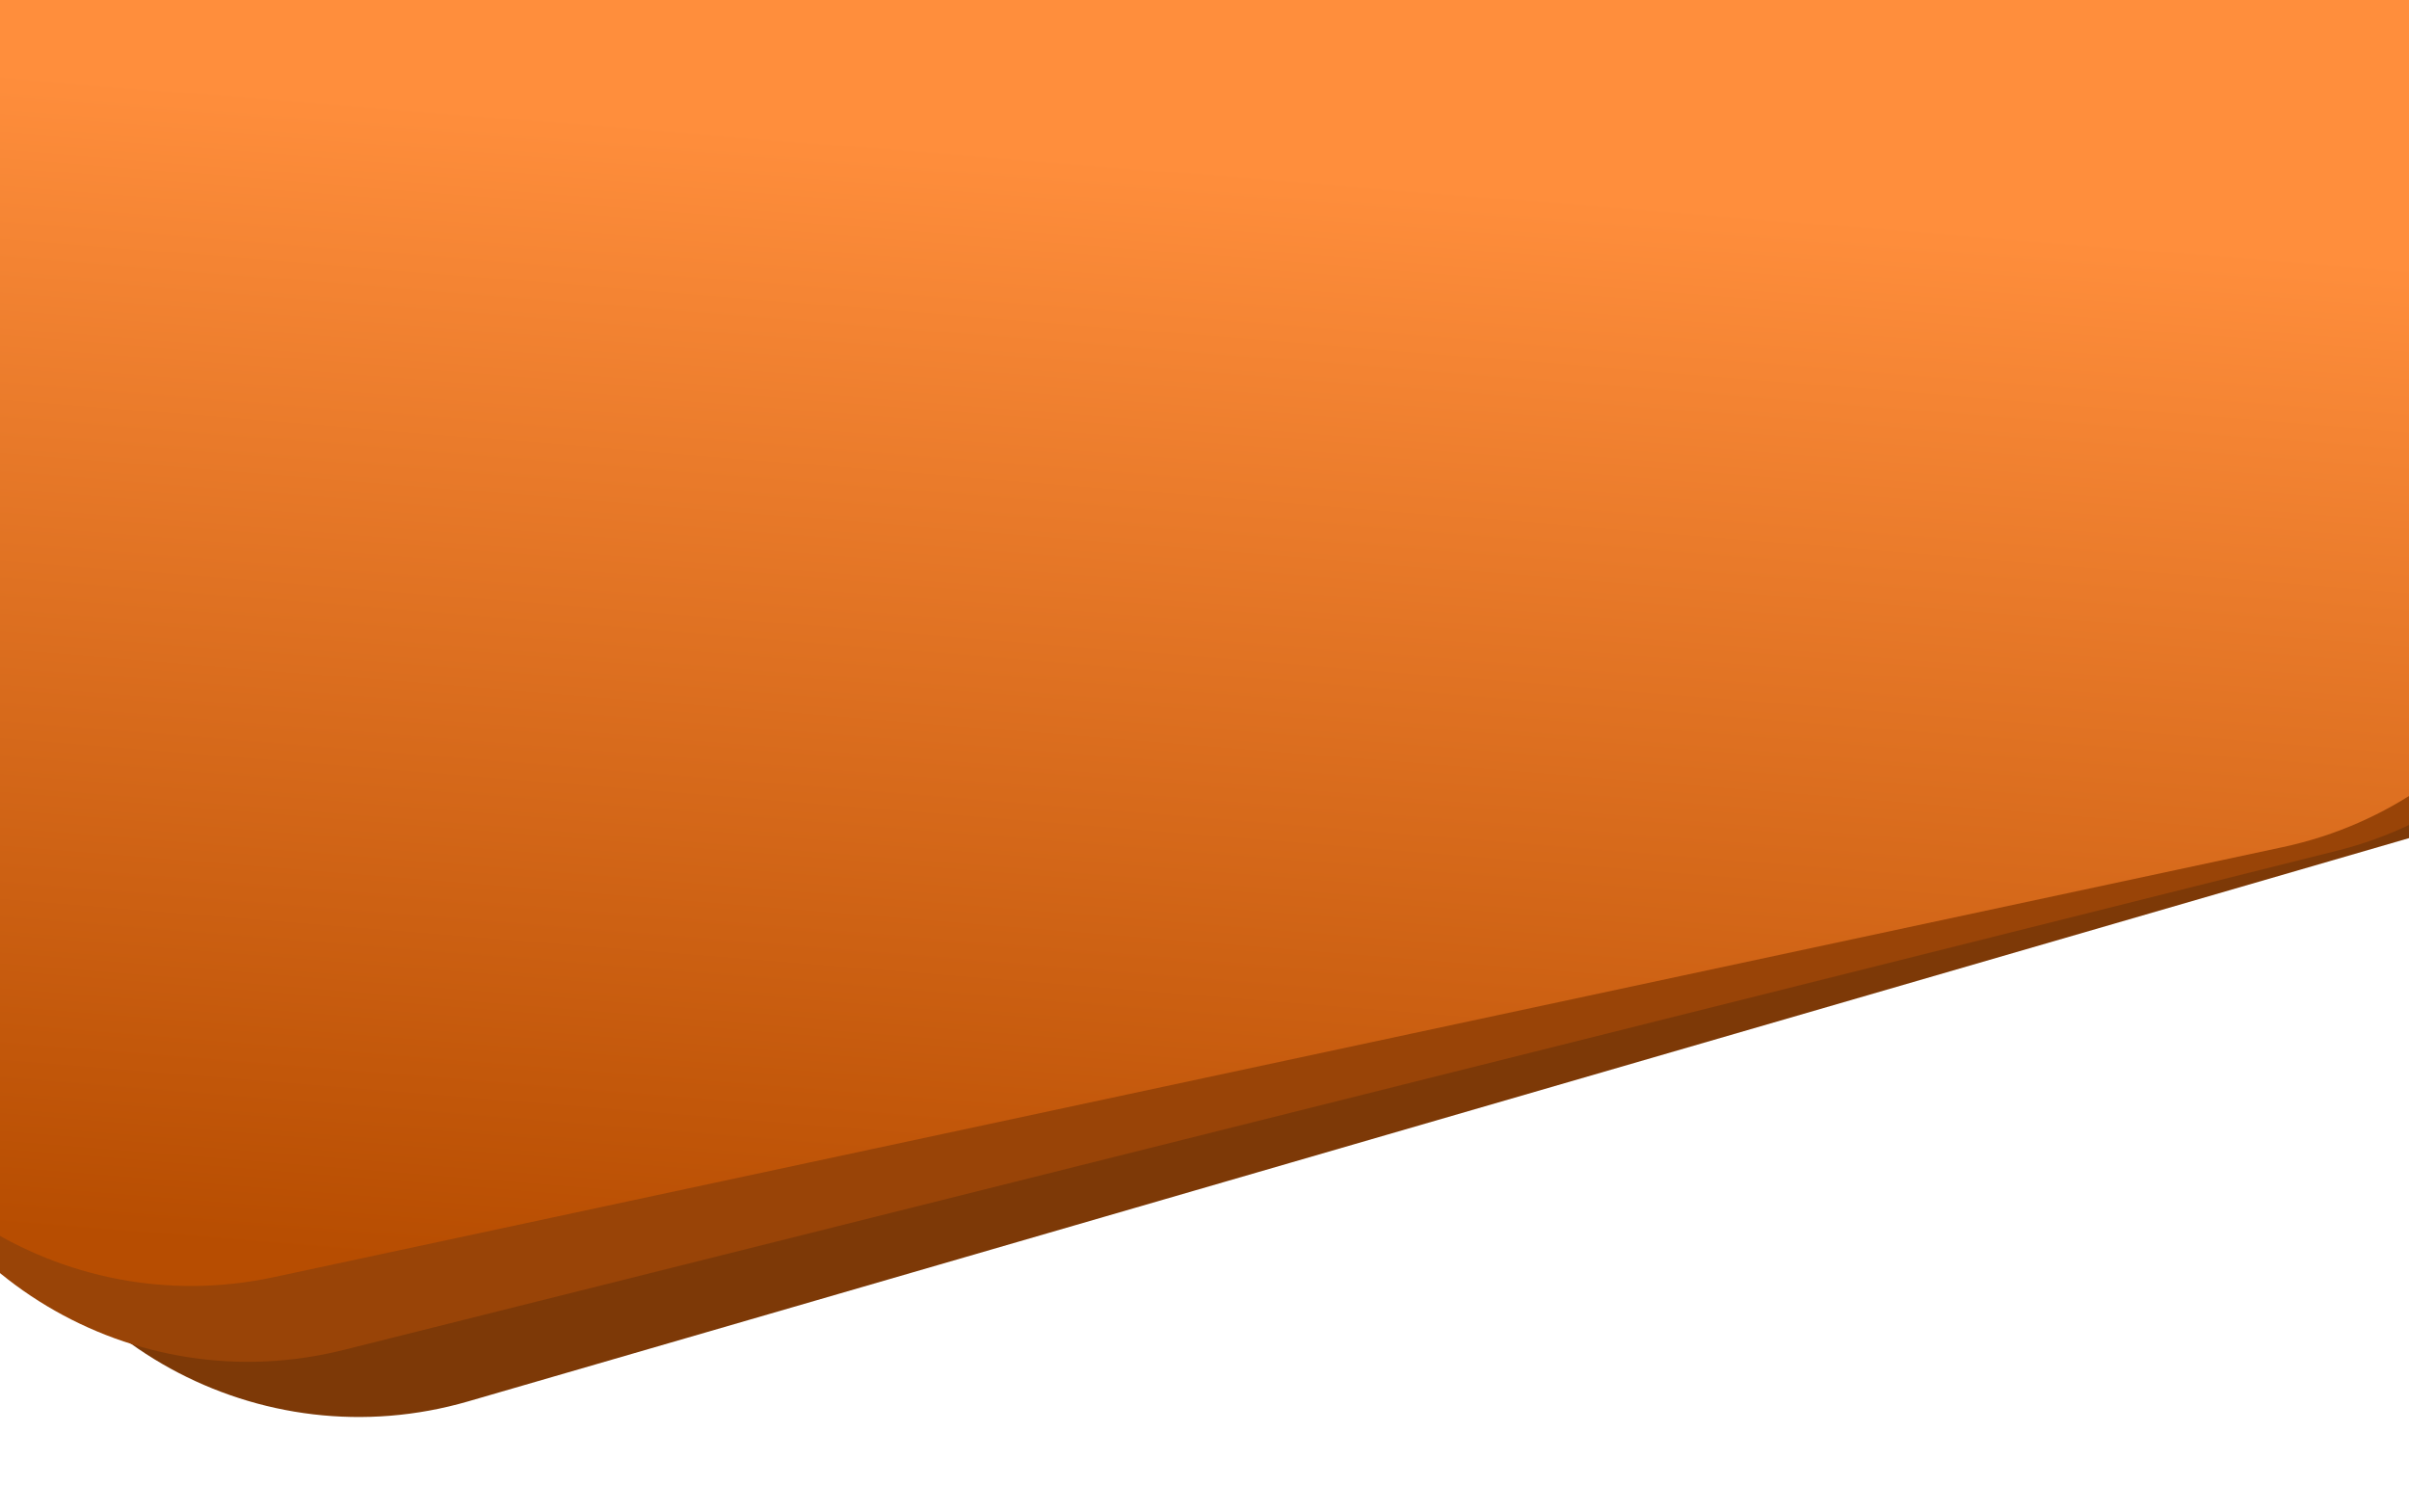
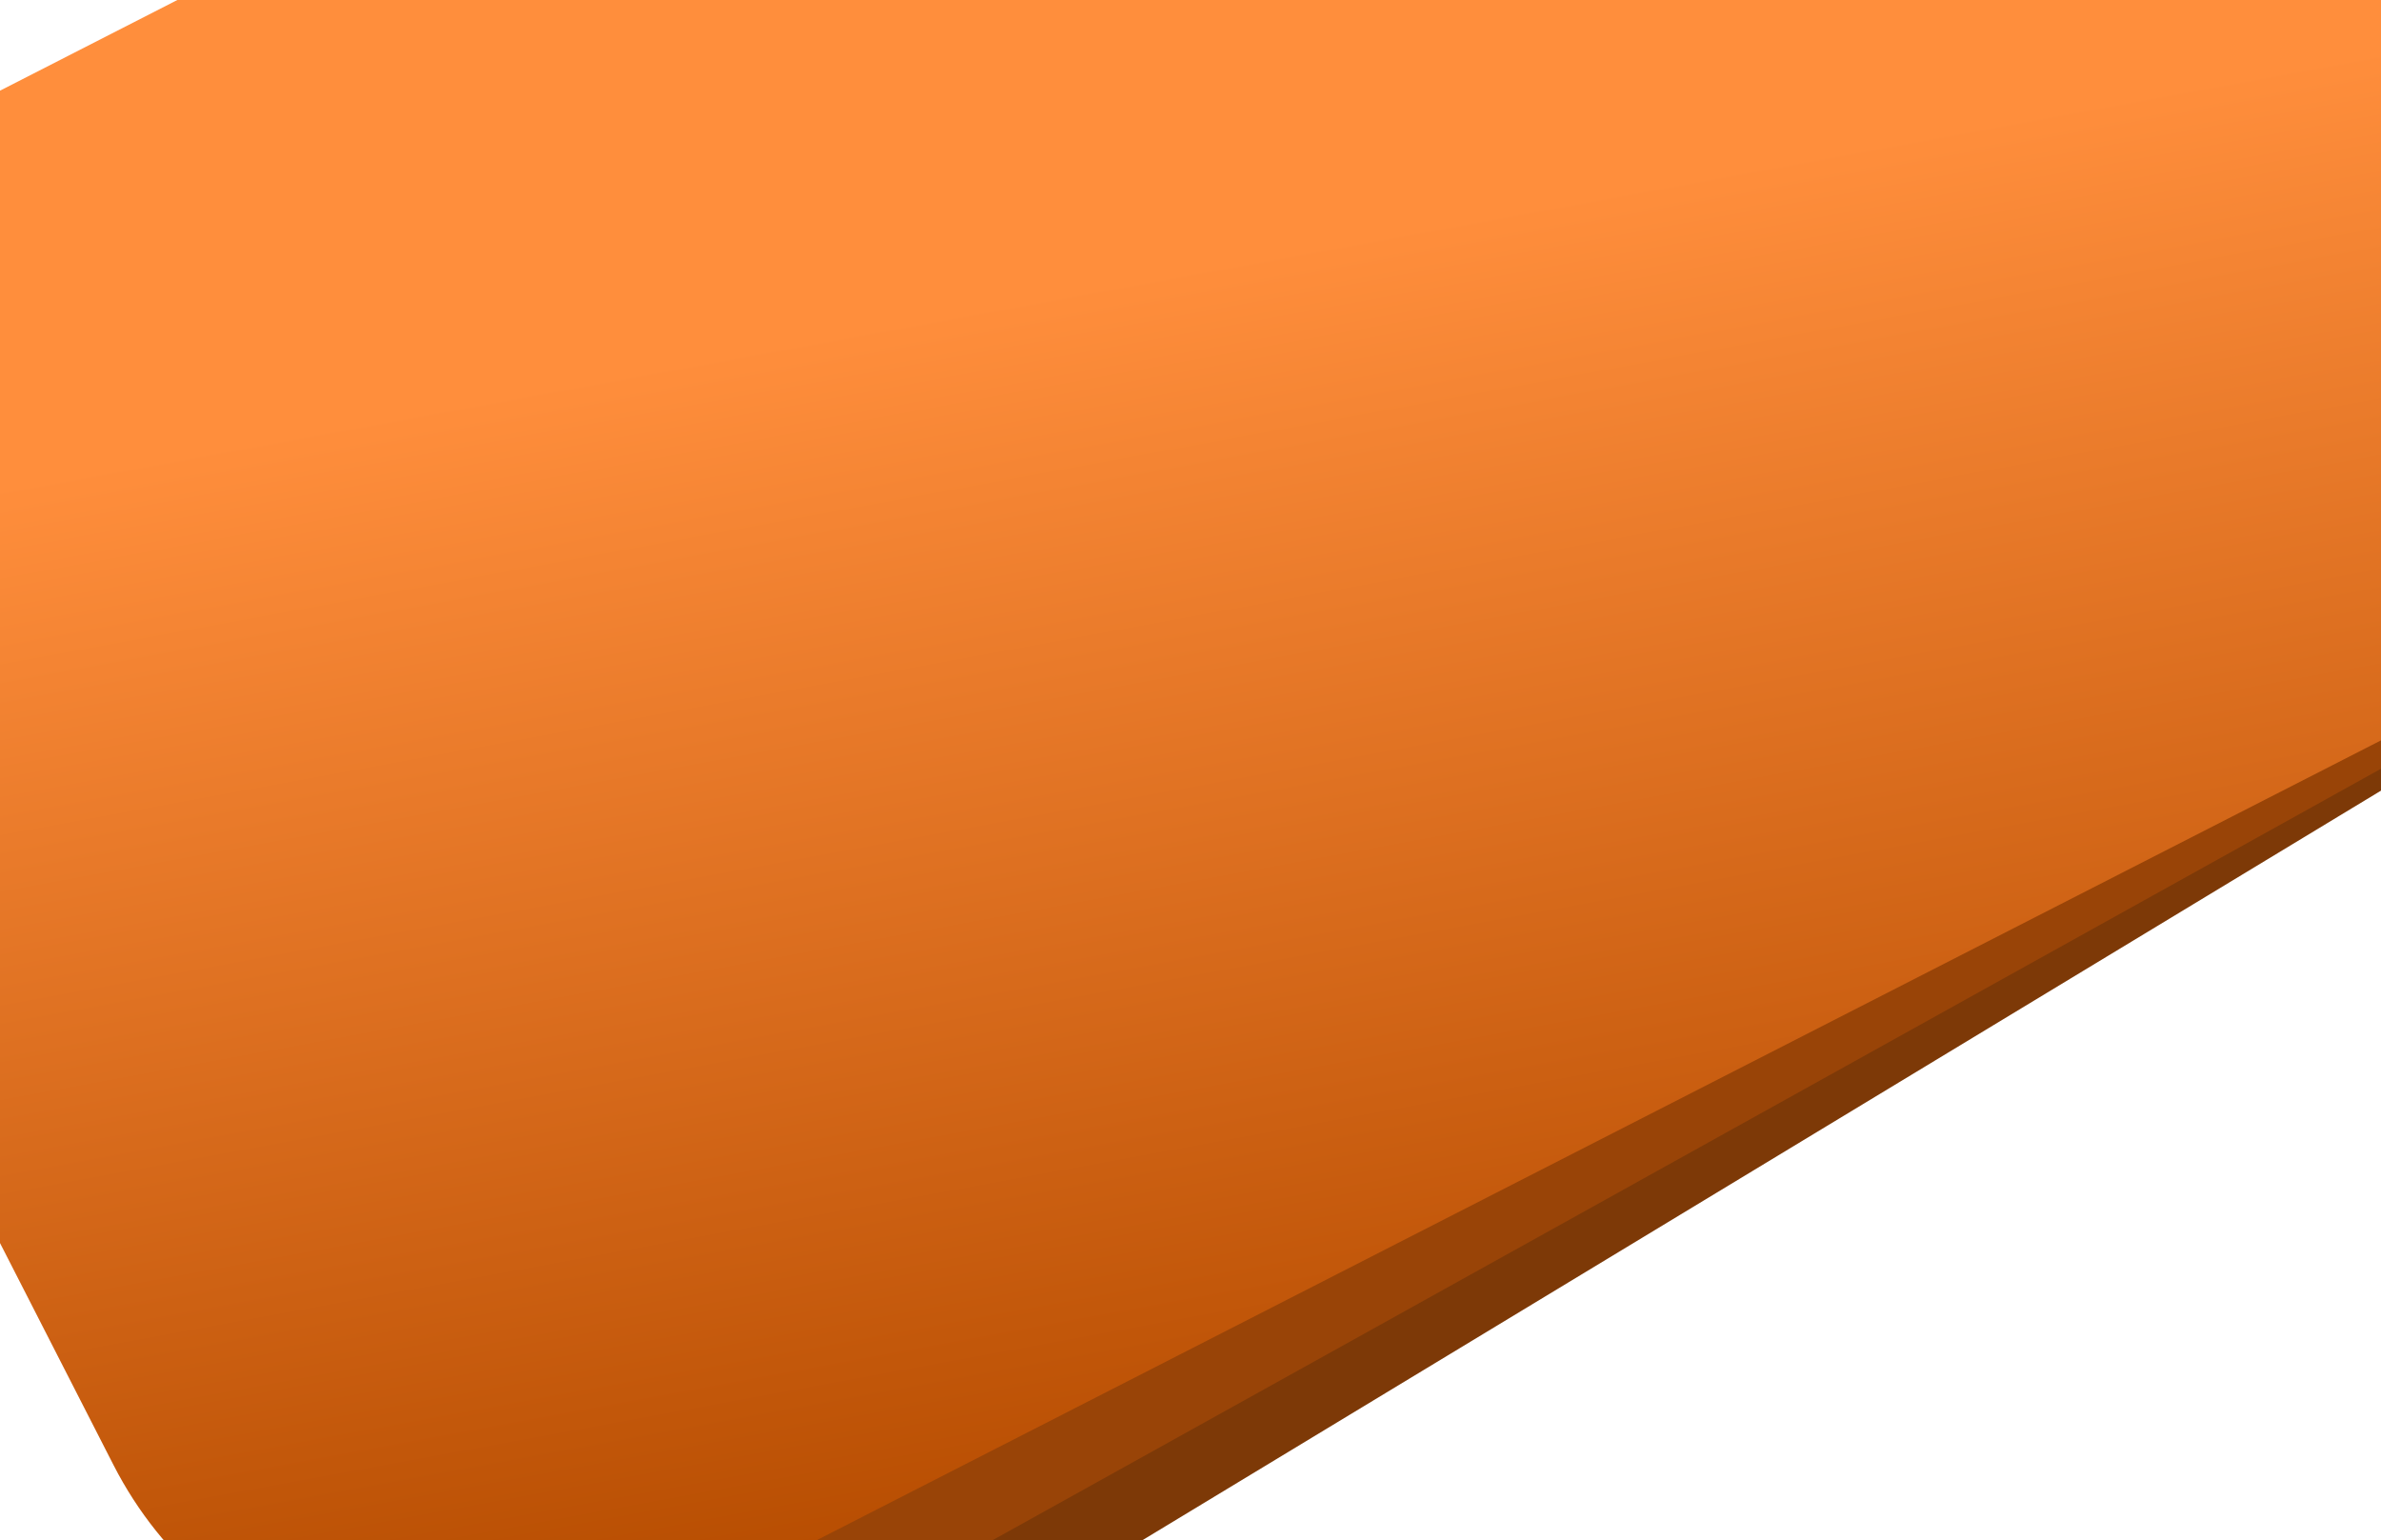
- <svg xmlns="http://www.w3.org/2000/svg" width="1728" height="1084" viewBox="0 0 1728 1084" fill="none">
-   <rect x="-251.488" y="-10.408" width="2036" height="1139" rx="281" transform="rotate(-16.1819 -251.488 -10.4082)" fill="#7D3907" />
-   <rect x="-302.954" y="-68.331" width="2036" height="1139" rx="281" transform="rotate(-14.0586 -302.954 -68.3308)" fill="#994407" />
-   <rect x="-317" y="-138.868" width="2036" height="1139" rx="281" transform="rotate(-12.0812 -317 -138.868)" fill="url(#paint0_linear_1_21)" />
+ <svg xmlns="http://www.w3.org/2000/svg" width="1728" height="1117" viewBox="0 0 1728 1117" fill="none">
+   <rect x="-236.752" y="352.623" width="2156.66" height="1206.5" rx="281" transform="rotate(-31.1819 -236.752 352.623)" fill="#7D3907" />
+   <rect x="-305.291" y="307.468" width="2156.66" height="1206.5" rx="281" transform="rotate(-29.0586 -305.291 307.468)" fill="#994407" />
+   <rect x="-339" y="239.147" width="2156.66" height="1206.5" rx="281" transform="rotate(-27.0812 -339 239.147)" fill="url(#paint0_linear_79_5)" />
  <defs>
-     <linearGradient id="paint0_linear_1_21" x1="477.274" y1="268.769" x2="239.262" y2="1063.04" gradientUnits="userSpaceOnUse">
+     <linearGradient id="paint0_linear_79_5" x1="502.343" y1="670.941" x2="250.226" y2="1512.29" gradientUnits="userSpaceOnUse">
      <stop stop-color="#FF8E3C" />
      <stop offset="1" stop-color="#B74D01" />
    </linearGradient>
  </defs>
</svg>
